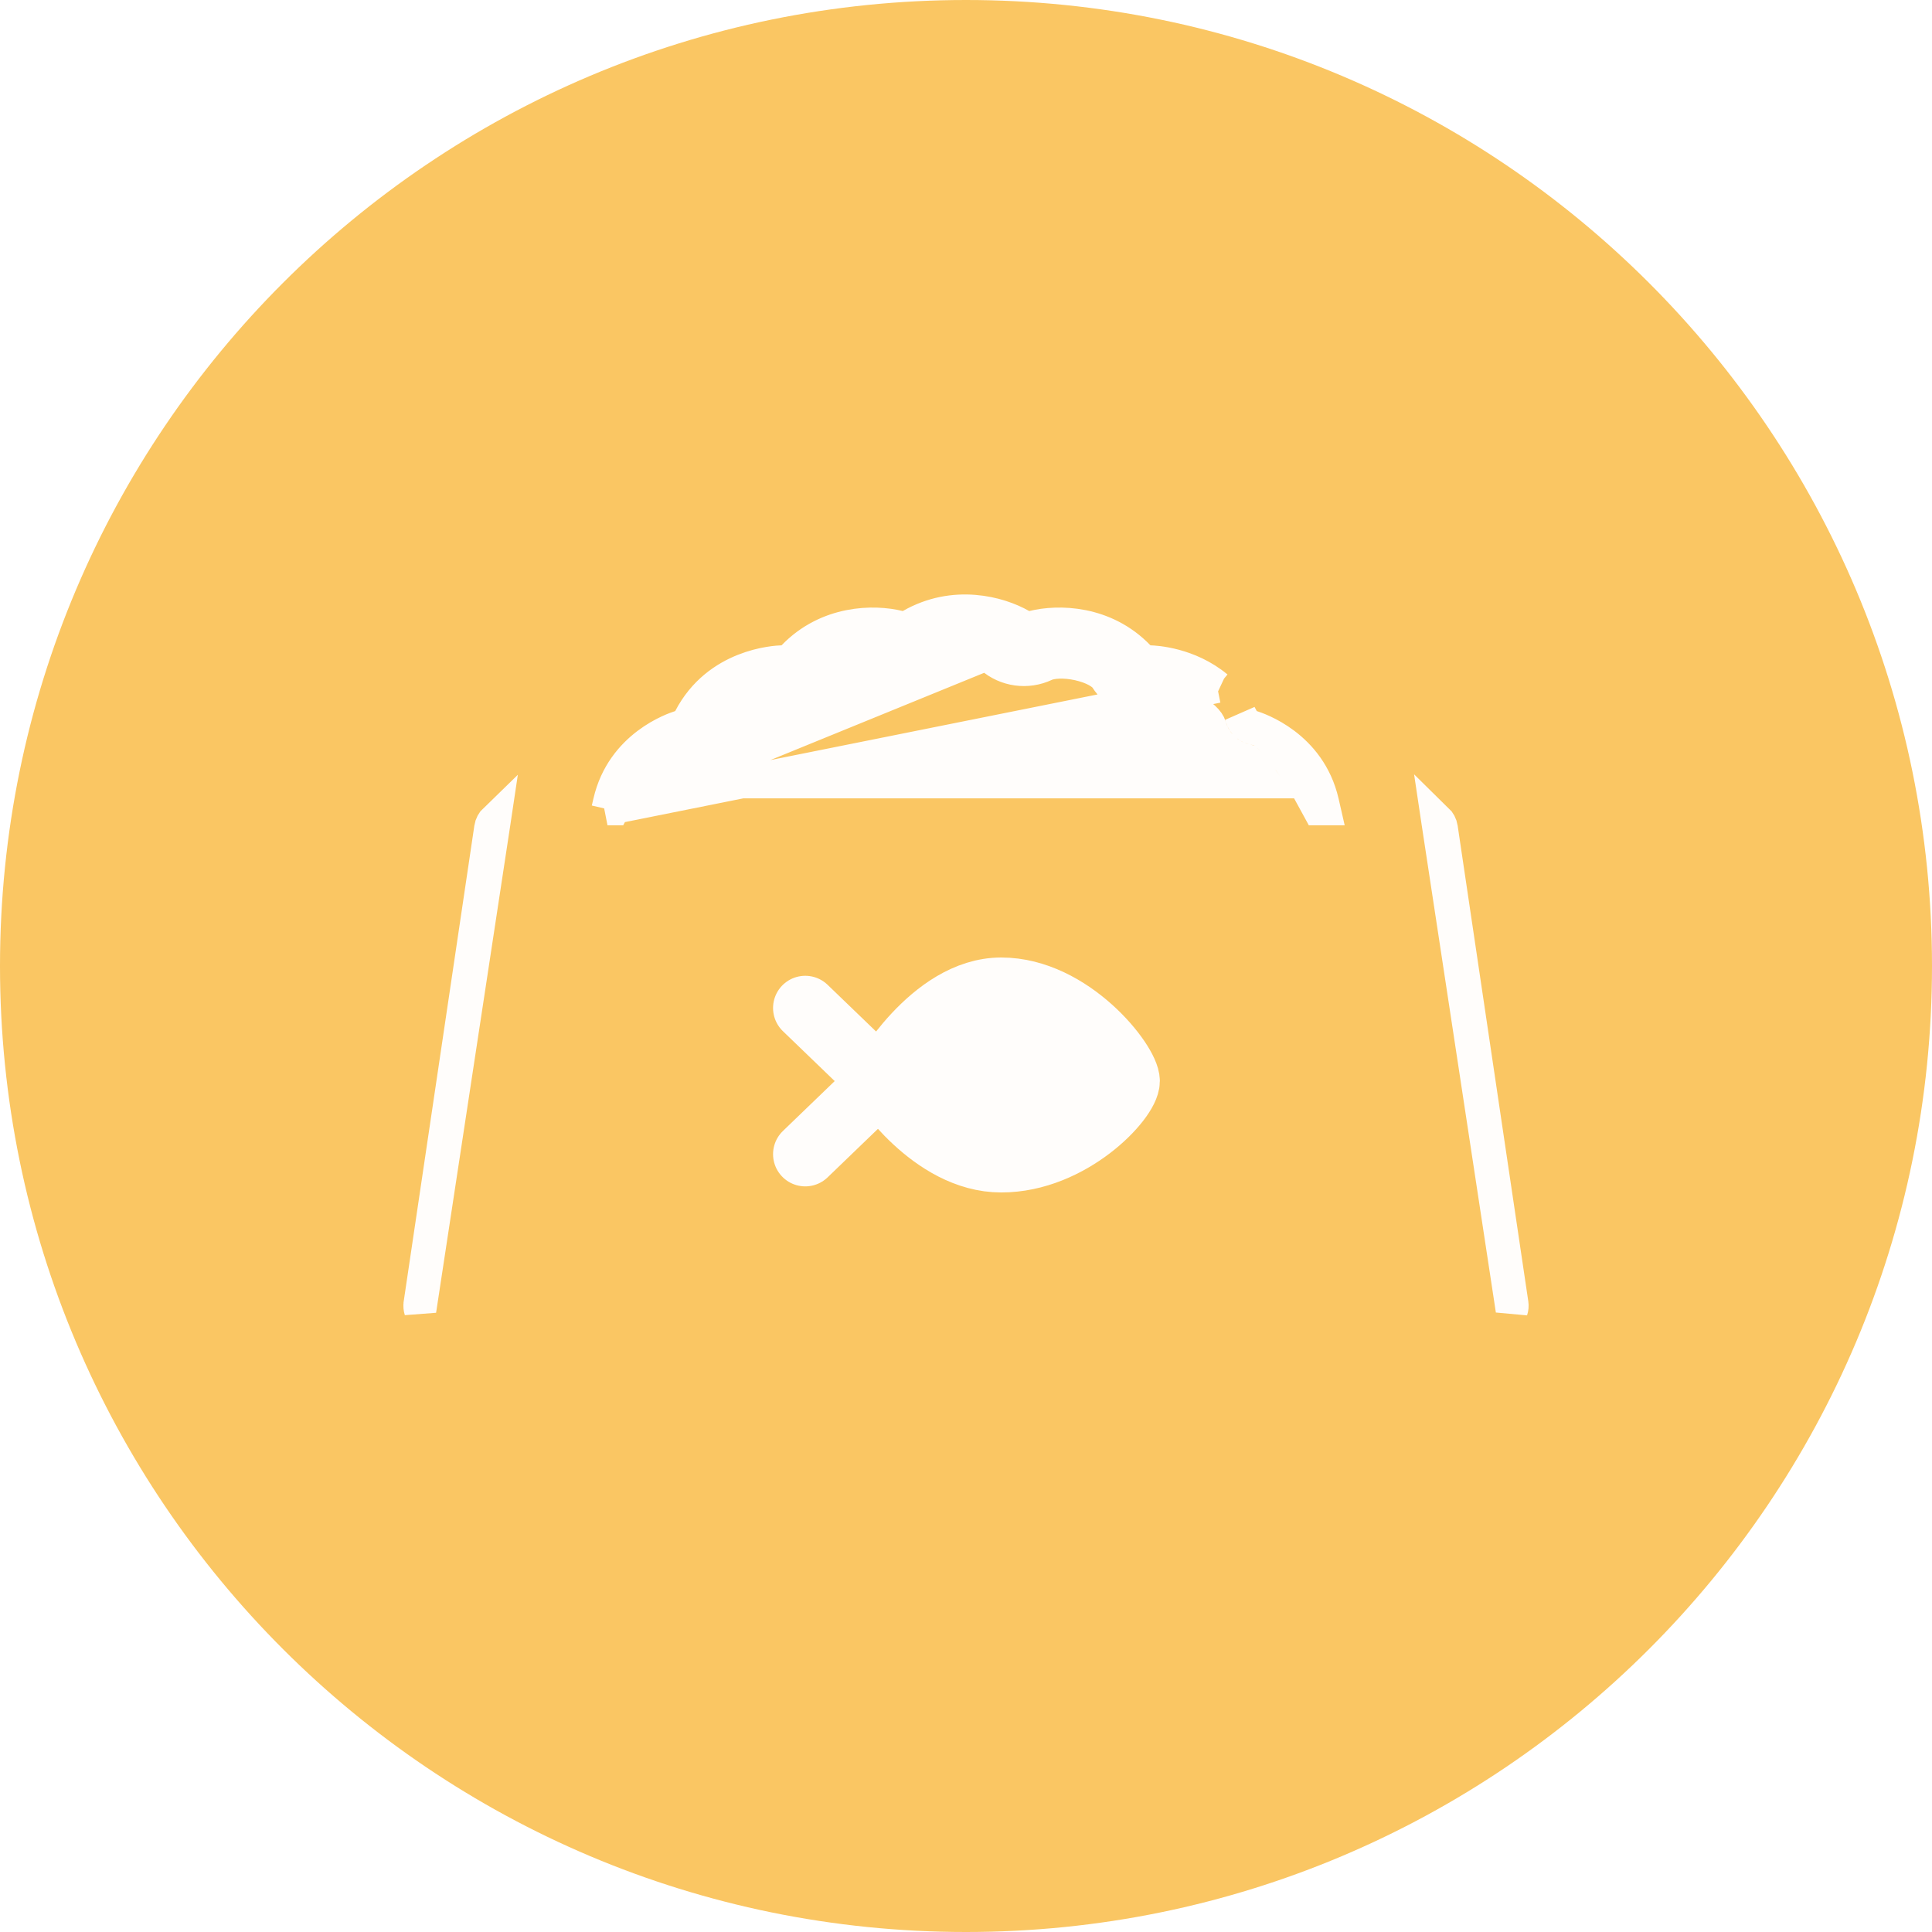
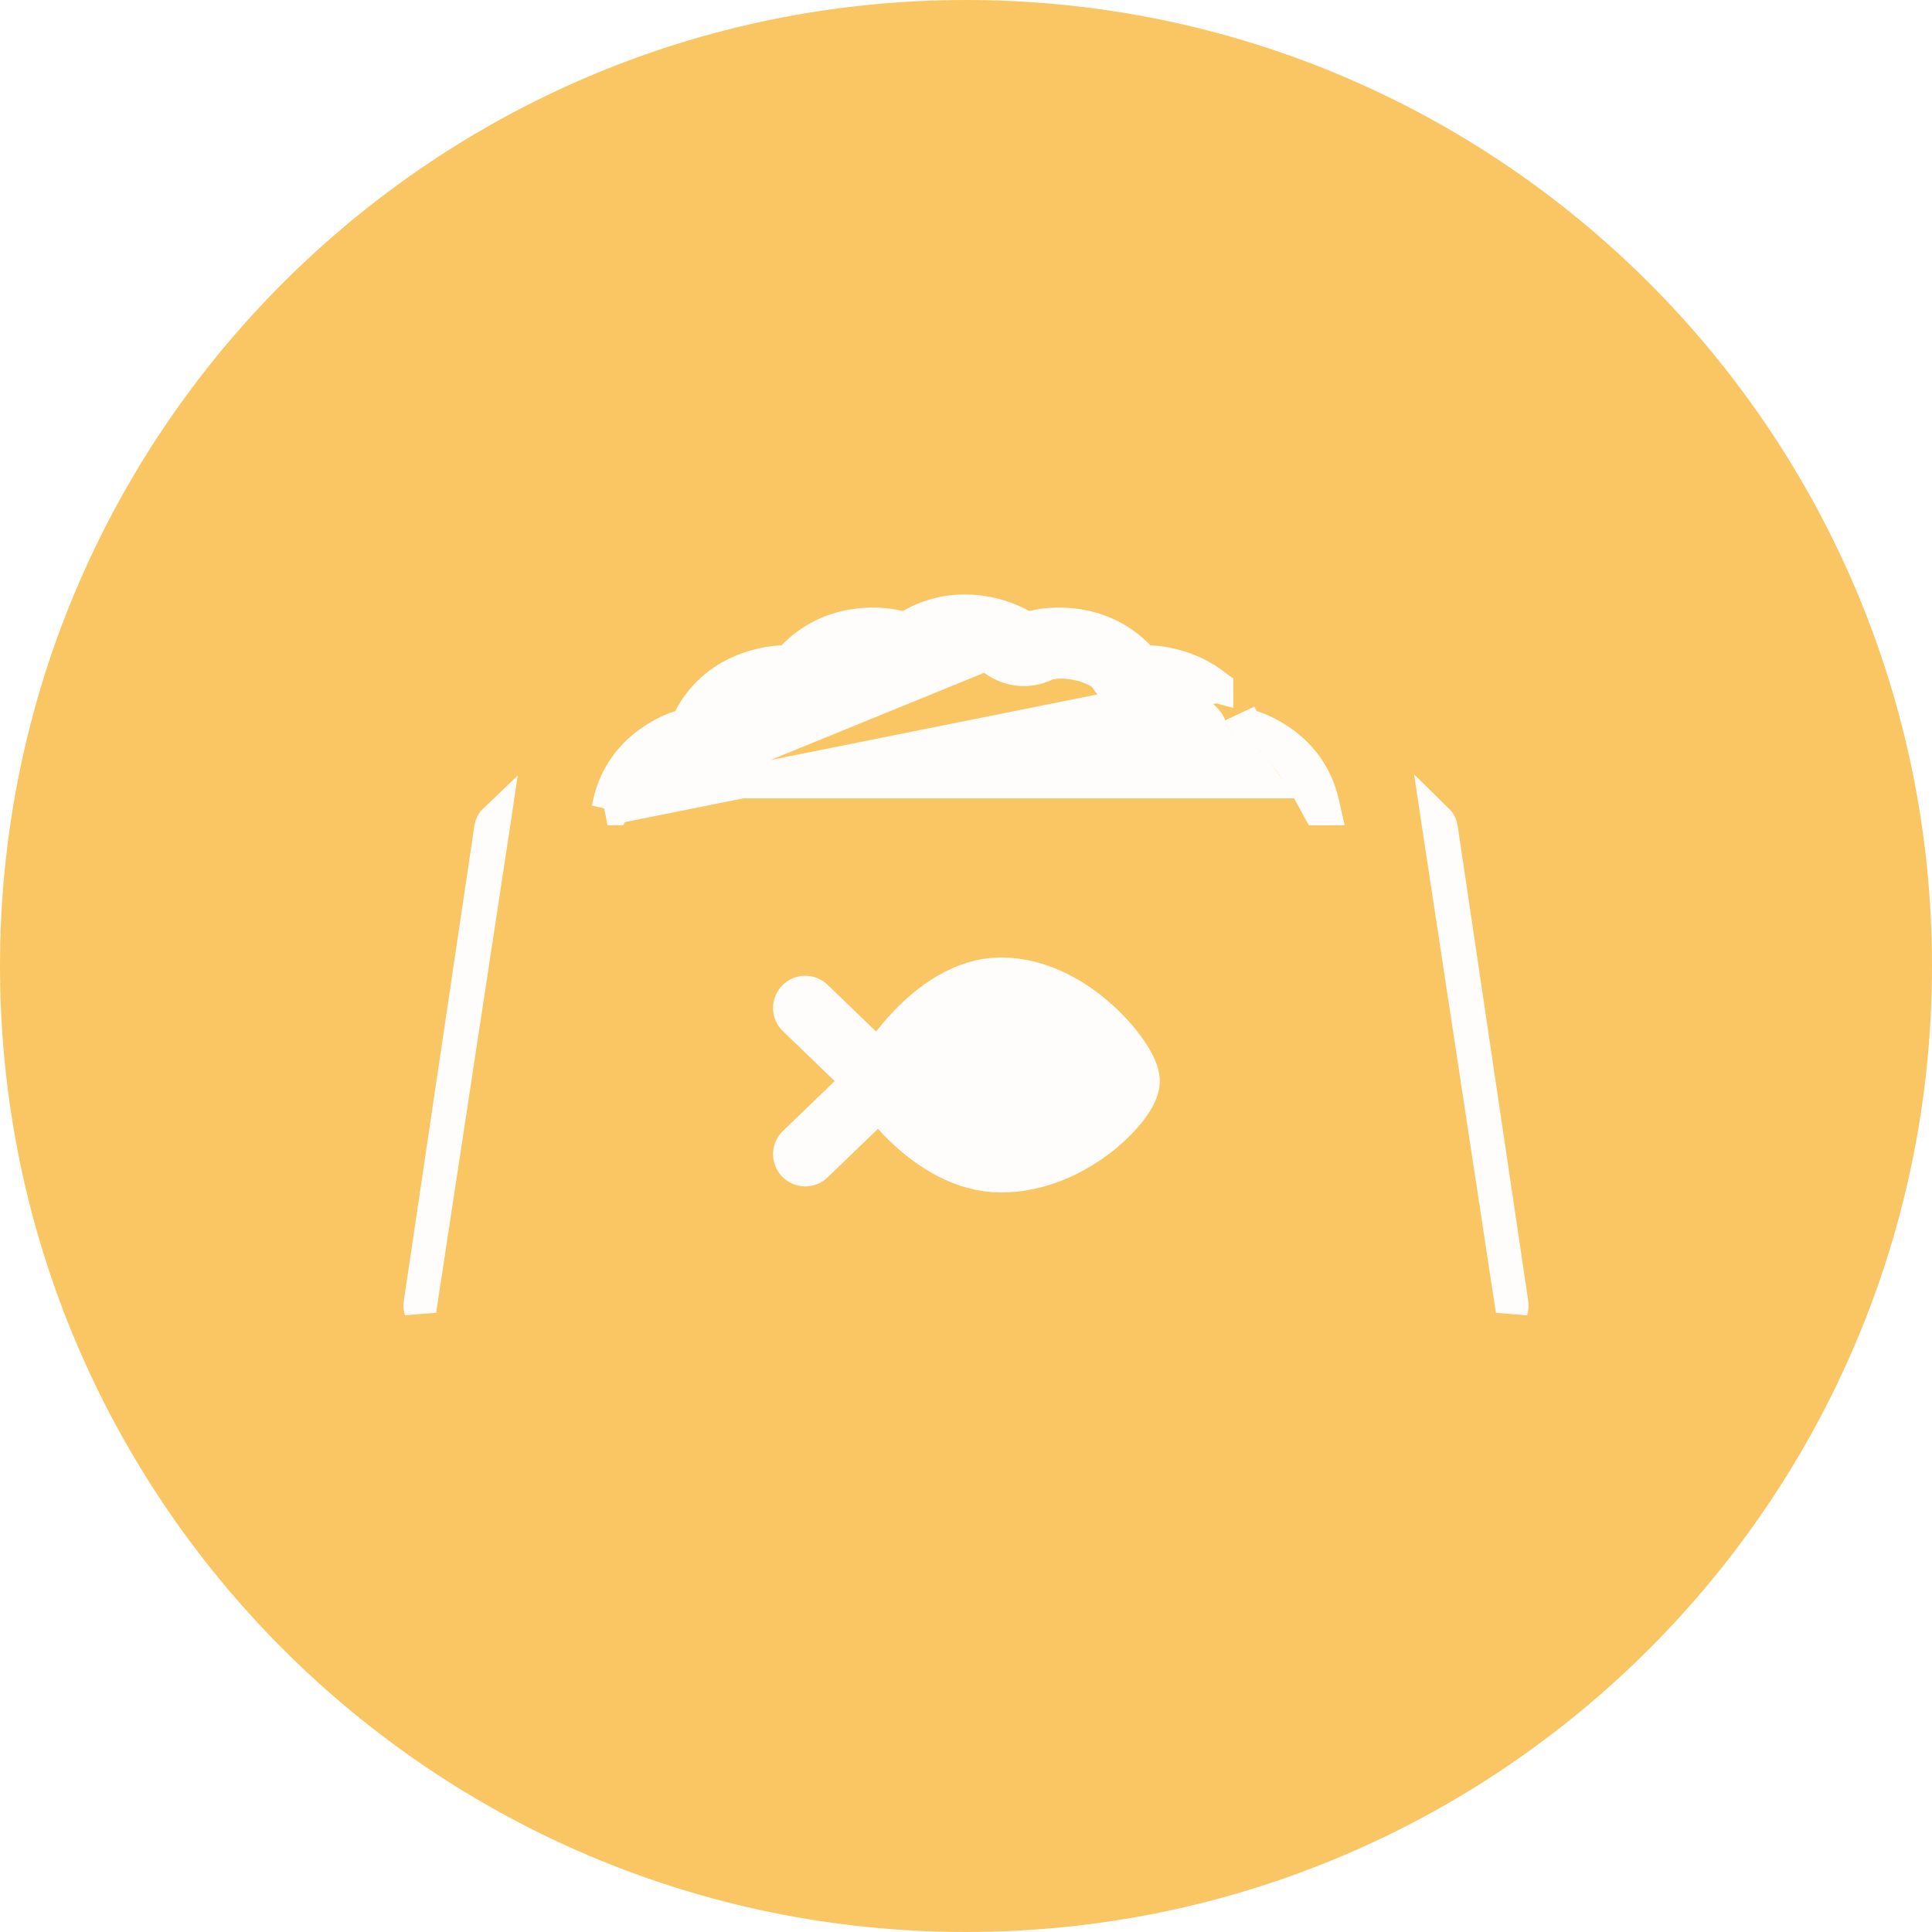
- <svg xmlns="http://www.w3.org/2000/svg" width="60" height="60" viewBox="0 0 60 60" fill="none">
+ <svg xmlns="http://www.w3.org/2000/svg" width="60" height="60" fill="none">
  <rect width="60" height="60" rx="30" fill="#FAC663" />
-   <path d="M31.094 30.736C33.253 30.736 35.02 33.006 35.02 33.574C35.02 34.141 33.253 36.033 31.094 36.033C28.934 36.033 27.364 33.574 27.364 33.574C27.364 33.574 28.934 30.736 31.094 30.736Z" fill="#FFFDFB" />
-   <path d="M25.008 31.304L27.364 33.574M27.364 33.574L25.008 35.844M27.364 33.574C27.364 33.574 28.934 36.033 31.094 36.033C33.253 36.033 35.02 34.141 35.02 33.574C35.02 33.006 33.253 30.736 31.094 30.736C28.934 30.736 27.364 33.574 27.364 33.574Z" stroke="#FFFDFB" stroke-width="2" stroke-linecap="round" stroke-linejoin="round" />
-   <path d="M18.866 25.13H19.057L19.37 24.555C19.596 24.141 20.001 23.692 20.352 23.358C20.532 23.186 20.71 23.033 20.863 22.917C20.938 22.86 21.014 22.806 21.086 22.764C21.134 22.736 21.255 22.665 21.397 22.648L21.397 22.648C21.621 22.623 21.79 22.472 21.841 22.287C22.004 21.7 22.559 21.298 23.046 21.069C23.549 20.833 24.168 20.694 24.662 20.774L24.662 20.774C24.885 20.811 25.099 20.71 25.205 20.54L25.206 20.54C25.484 20.097 25.964 19.807 26.443 19.671C26.923 19.535 27.486 19.528 27.964 19.754L27.964 19.754C28.164 19.848 28.403 19.813 28.562 19.673L28.562 19.673C28.956 19.326 29.5 19.18 29.999 19.179C30.498 19.179 31.042 19.325 31.438 19.673L31.438 19.673C31.597 19.813 31.835 19.848 32.036 19.754L18.866 25.13ZM18.866 25.13L18.918 24.907C19.323 23.154 20.929 22.621 21.122 22.559L21.318 22.497L21.413 22.313C22.282 20.636 24.084 20.548 24.288 20.541L24.491 20.534L24.632 20.388C25.695 19.284 27.14 19.27 27.917 19.462L28.112 19.51L28.286 19.41C29.634 18.637 31.027 19.017 31.714 19.41L31.888 19.51L32.083 19.462C32.86 19.27 34.305 19.284 35.368 20.388L35.508 20.534L35.711 20.541C35.867 20.546 36.918 20.597 37.801 21.331M18.866 25.13L37.801 21.331M37.801 21.331C37.654 21.229 37.502 21.144 37.355 21.074C36.853 20.836 36.233 20.692 35.731 20.774C35.507 20.811 35.294 20.71 35.187 20.54L35.187 20.54C35.027 20.286 34.785 20.098 34.539 19.963C34.289 19.826 34.005 19.726 33.72 19.663C33.176 19.54 32.517 19.527 32.036 19.754L37.801 21.331ZM22.805 22.555L22.804 22.555C22.645 23.126 22.161 23.538 21.583 23.632C21.556 23.649 21.517 23.676 21.467 23.714C21.351 23.802 21.201 23.93 21.042 24.082C20.97 24.151 20.898 24.222 20.828 24.294H39.276C39.202 24.191 39.127 24.092 39.055 24C38.936 23.849 38.83 23.726 38.753 23.643C38.744 23.633 38.736 23.624 38.728 23.616C38.187 23.499 37.739 23.099 37.588 22.555C37.547 22.405 37.336 22.172 36.926 21.977C36.533 21.791 36.125 21.723 35.892 21.761L35.892 21.761C35.286 21.86 34.669 21.595 34.34 21.072C34.302 21.011 34.215 20.927 34.058 20.84C33.905 20.756 33.712 20.686 33.501 20.638C33.057 20.538 32.656 20.567 32.462 20.658L32.462 20.658C31.906 20.92 31.239 20.831 30.777 20.423C30.613 20.279 30.328 20.179 30 20.179C29.671 20.18 29.387 20.28 29.223 20.423C28.761 20.83 28.094 20.92 27.538 20.658L22.805 22.555ZM22.805 22.555C22.848 22.4 23.061 22.167 23.471 21.975M22.805 22.555L23.471 21.975M23.471 21.975C23.865 21.79 24.273 21.724 24.501 21.761M23.471 21.975L24.501 21.761M24.501 21.761C25.107 21.86 25.724 21.594 26.052 21.072M24.501 21.761L24.582 21.268L26.052 21.072M26.052 21.072C26.164 20.894 26.403 20.722 26.716 20.633M26.052 21.072L26.716 20.633M26.716 20.633C27.029 20.544 27.332 20.561 27.538 20.658L26.716 20.633ZM44.774 25.713L44.774 25.713L46.968 40.487C46.978 40.556 46.972 40.626 46.95 40.692L46.941 40.628L44.647 25.554L44.63 25.44C44.707 25.515 44.759 25.61 44.774 25.713ZM13.059 40.628L13.049 40.692C13.028 40.626 13.022 40.556 13.032 40.488L13.032 40.487L15.226 25.713L15.226 25.713C15.241 25.61 15.292 25.515 15.37 25.44L15.353 25.554L13.059 40.628ZM41.133 25.13H40.943L40.629 24.555C40.406 24.145 40.1 23.712 39.841 23.382C39.71 23.217 39.586 23.07 39.484 22.96C39.434 22.907 39.382 22.855 39.334 22.812C39.31 22.791 39.278 22.765 39.241 22.741L39.239 22.739C39.218 22.725 39.125 22.663 38.995 22.648L38.995 22.648C38.772 22.623 38.603 22.472 38.552 22.288L38.552 22.288C38.543 22.256 38.533 22.226 38.523 22.196C38.544 22.234 38.566 22.273 38.586 22.313L38.681 22.496L38.878 22.559C39.068 22.62 40.675 23.15 41.082 24.907L41.133 25.13ZM21.617 23.613C21.617 23.613 21.614 23.615 21.608 23.617C21.614 23.614 21.617 23.613 21.617 23.613Z" fill="#FFFDFB" stroke="#FFFDFB" stroke-width="1" />
+   <path d="M31.094 30.736c2.16 0 3.926 2.27 3.926 2.838 0 .567-1.767 2.459-3.926 2.459-2.16 0-3.73-2.46-3.73-2.46s1.57-2.837 3.73-2.837Z" fill="#FFFDFB" />
+   <path d="m25.008 31.304 2.356 2.27m0 0-2.356 2.27m2.356-2.27s1.57 2.459 3.73 2.459 3.926-1.892 3.926-2.46c0-.567-1.767-2.837-3.926-2.837-2.16 0-3.73 2.838-3.73 2.838Z" stroke="#FFFDFB" stroke-width="2" stroke-linecap="round" stroke-linejoin="round" />
+   <path d="M18.866 25.13h.191l.313-.575c.226-.414.631-.863.982-1.197a6.21 6.21 0 0 1 .51-.44c.076-.058.152-.111.224-.154a.81.81 0 0 1 .311-.116.513.513 0 0 0 .444-.36c.163-.588.718-.99 1.205-1.219.503-.236 1.122-.375 1.616-.295a.539.539 0 0 0 .543-.234c.279-.443.76-.733 1.238-.869.48-.136 1.043-.143 1.521.083.2.094.44.059.598-.081.394-.347.938-.493 1.437-.494.5 0 1.043.146 1.439.494.159.14.397.175.598.08l-13.17 5.377Zm0 0 .052-.223c.405-1.753 2.011-2.286 2.204-2.348l.196-.062.095-.184c.869-1.677 2.67-1.765 2.875-1.772l.203-.007.14-.146c1.064-1.104 2.509-1.118 3.286-.926l.195.048.174-.1c1.348-.773 2.74-.393 3.428 0l.174.1.195-.048c.777-.192 2.222-.178 3.285.926l.14.146.203.007c.156.005 1.207.056 2.09.79M18.866 25.13l18.935-3.8m0 0a3.166 3.166 0 0 0-.446-.256c-.502-.238-1.122-.382-1.624-.3a.54.54 0 0 1-.544-.234c-.16-.254-.402-.442-.648-.577a3.155 3.155 0 0 0-.819-.3c-.544-.123-1.203-.136-1.684.09l5.765 1.578Zm-14.997 1.225a1.51 1.51 0 0 1-1.22 1.077 1.636 1.636 0 0 0-.117.082 5.198 5.198 0 0 0-.425.368c-.072.069-.144.14-.214.212h18.448a9.475 9.475 0 0 0-.221-.294 5.818 5.818 0 0 0-.327-.384 1.507 1.507 0 0 1-1.14-1.06c-.041-.15-.252-.384-.662-.579-.393-.186-.801-.254-1.034-.216a1.539 1.539 0 0 1-1.552-.689.768.768 0 0 0-.282-.232 2.162 2.162 0 0 0-.557-.202c-.444-.1-.845-.071-1.039.02a1.555 1.555 0 0 1-1.685-.235c-.164-.144-.449-.244-.777-.244-.33 0-.613.1-.777.244a1.555 1.555 0 0 1-1.685.235l-4.733 1.897Zm0 0c.044-.155.257-.388.667-.58m-.666.58.666-.58m0 0c.394-.185.802-.251 1.03-.214m-1.03.214 1.03-.214m0 0a1.539 1.539 0 0 0 1.551-.689m-1.551.69.08-.494 1.471-.196m0 0c.112-.178.35-.35.665-.44m-.665.44.665-.44m0 0c.312-.088.615-.07.82.026l-.82-.025Zm18.057 5.081 2.194 14.774a.452.452 0 0 1-.018.205l-.01-.064-2.293-15.074-.017-.114c.077.075.129.17.144.273ZM13.06 40.628l-.01.064a.45.45 0 0 1-.017-.204l2.194-14.774a.477.477 0 0 1 .144-.274l-.017.114-2.294 15.074ZM41.133 25.13h-.19l-.314-.575a8.973 8.973 0 0 0-1.145-1.595 2.153 2.153 0 0 0-.15-.148.887.887 0 0 0-.093-.071l-.002-.002a.56.56 0 0 0-.243-.09.513.513 0 0 1-.444-.361 1.343 1.343 0 0 0-.03-.092c.022.038.044.077.064.117l.095.183.197.063c.19.06 1.797.591 2.204 2.348l.051.223Zm-19.516-1.517-.01.004a.05.05 0 0 1 .01-.004Z" fill="#FFFDFB" stroke="#FFFDFB" />
</svg>
